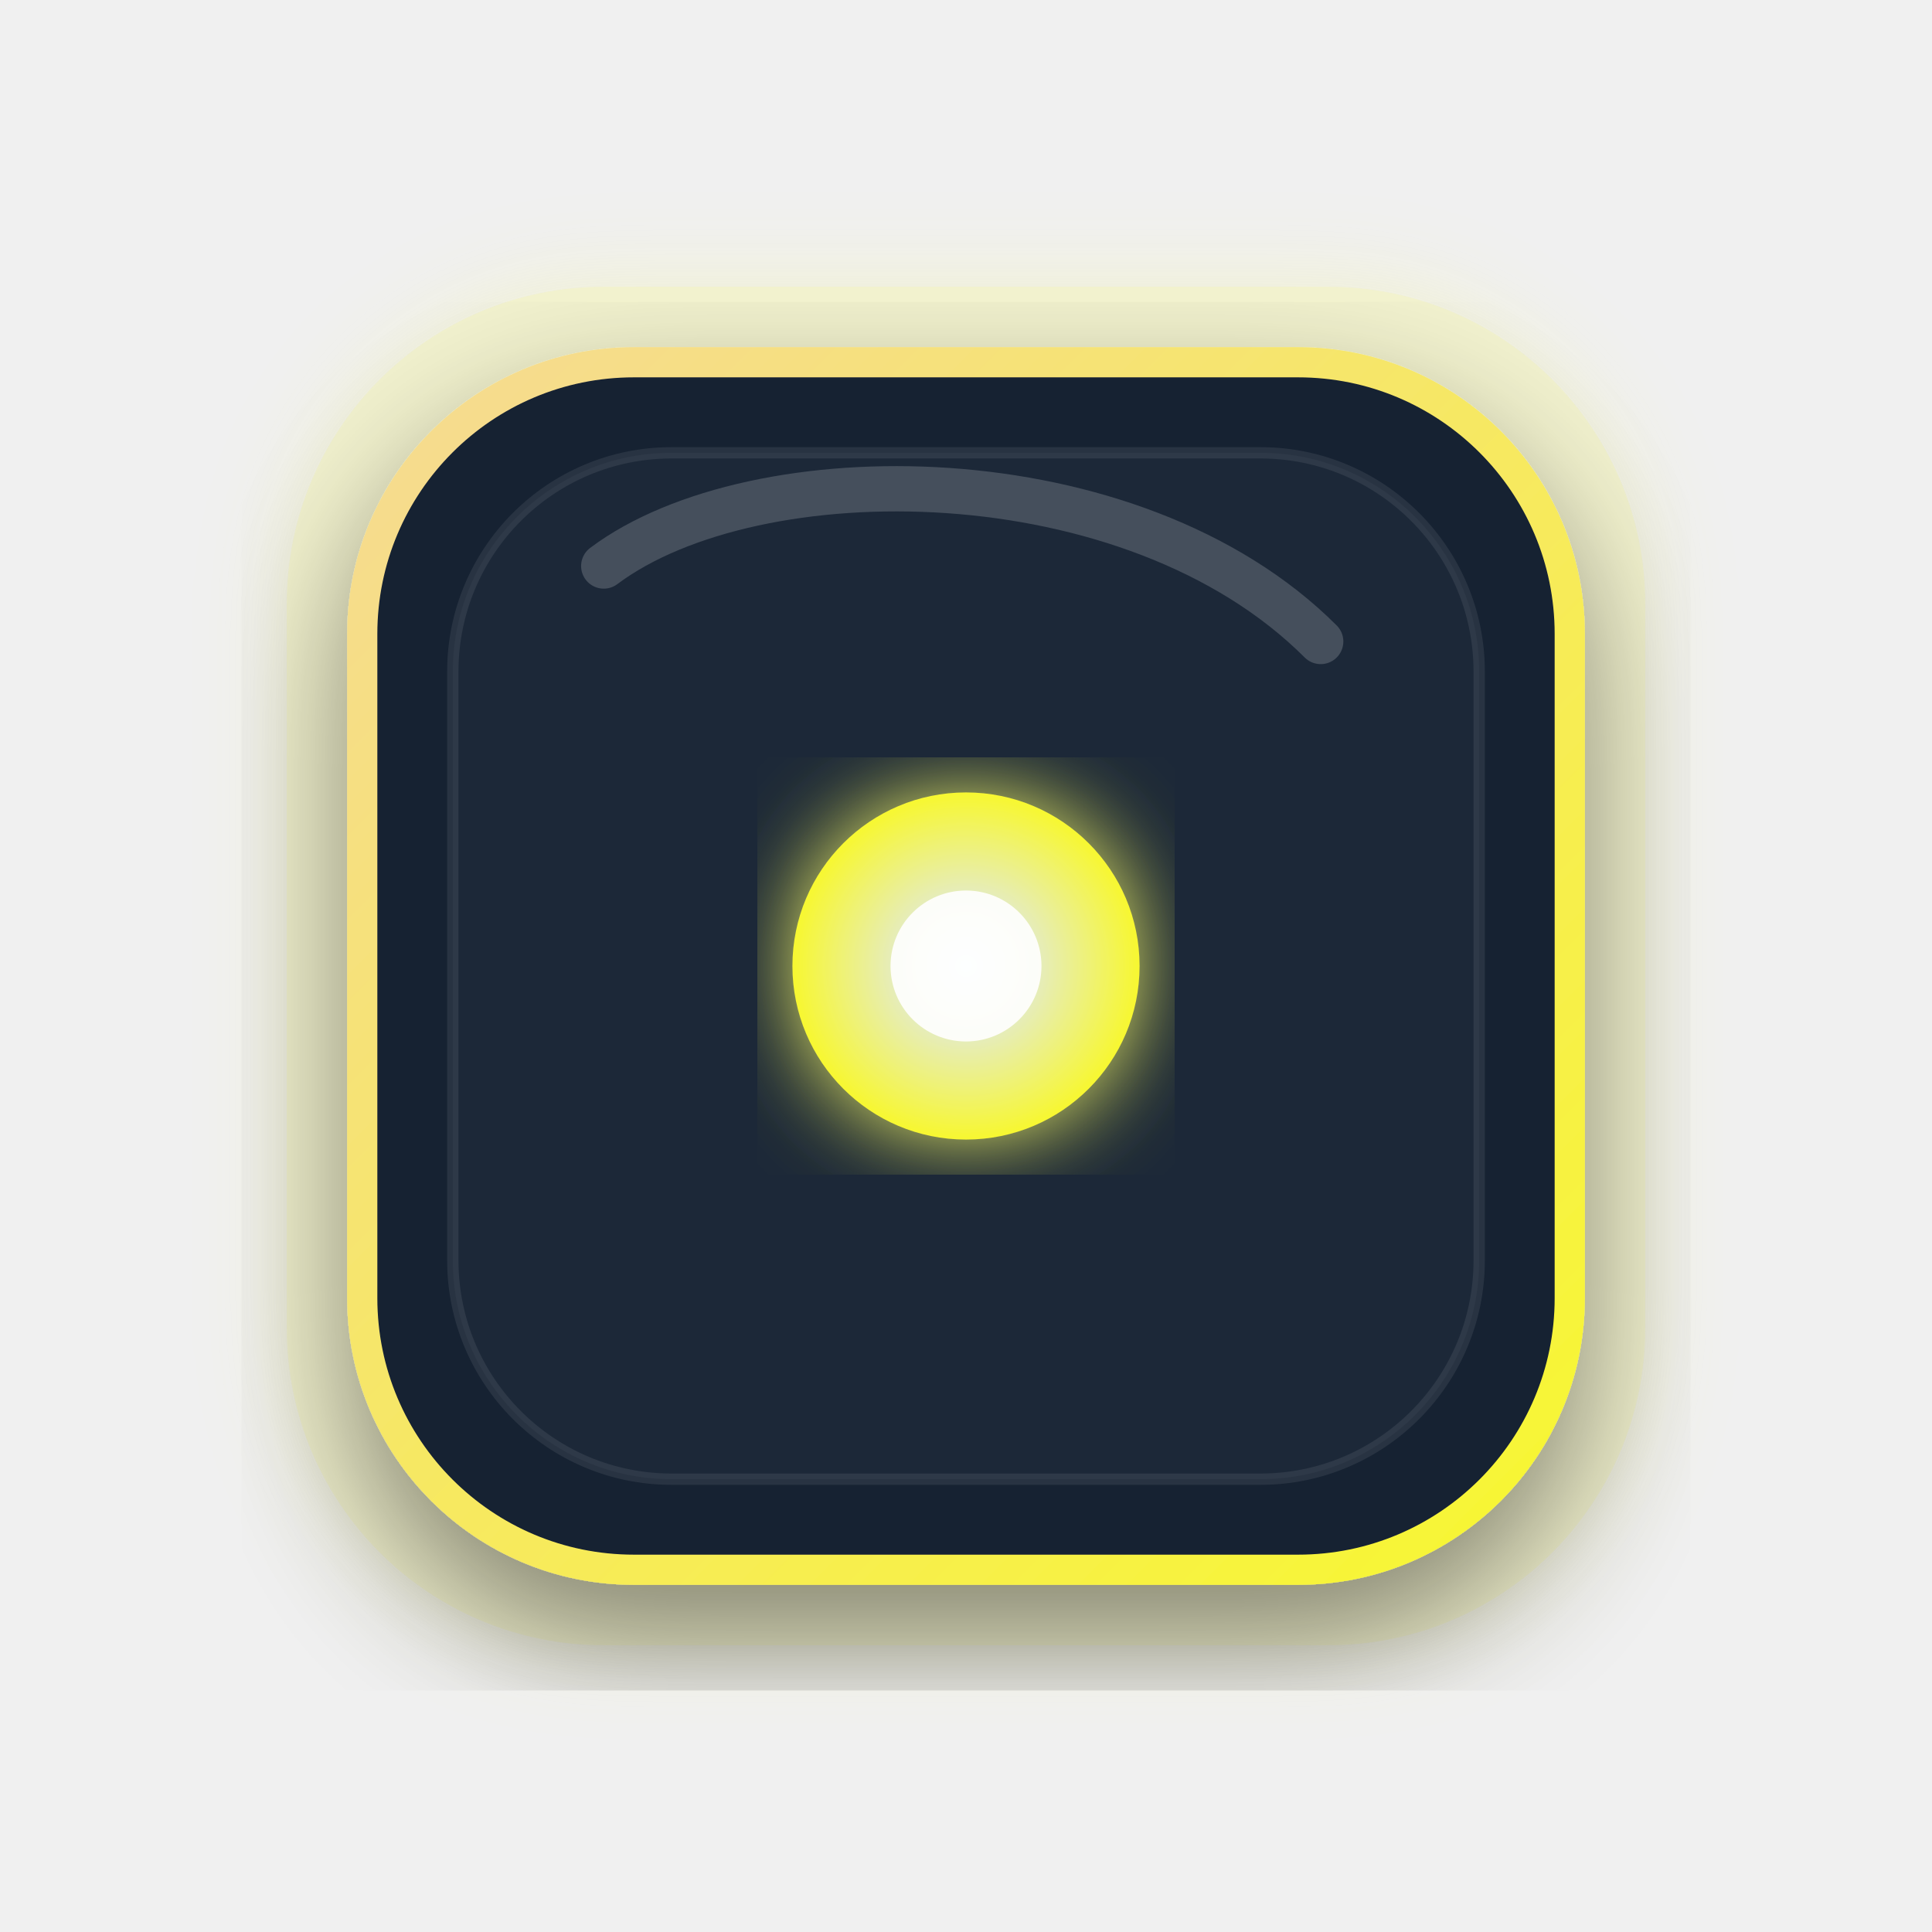
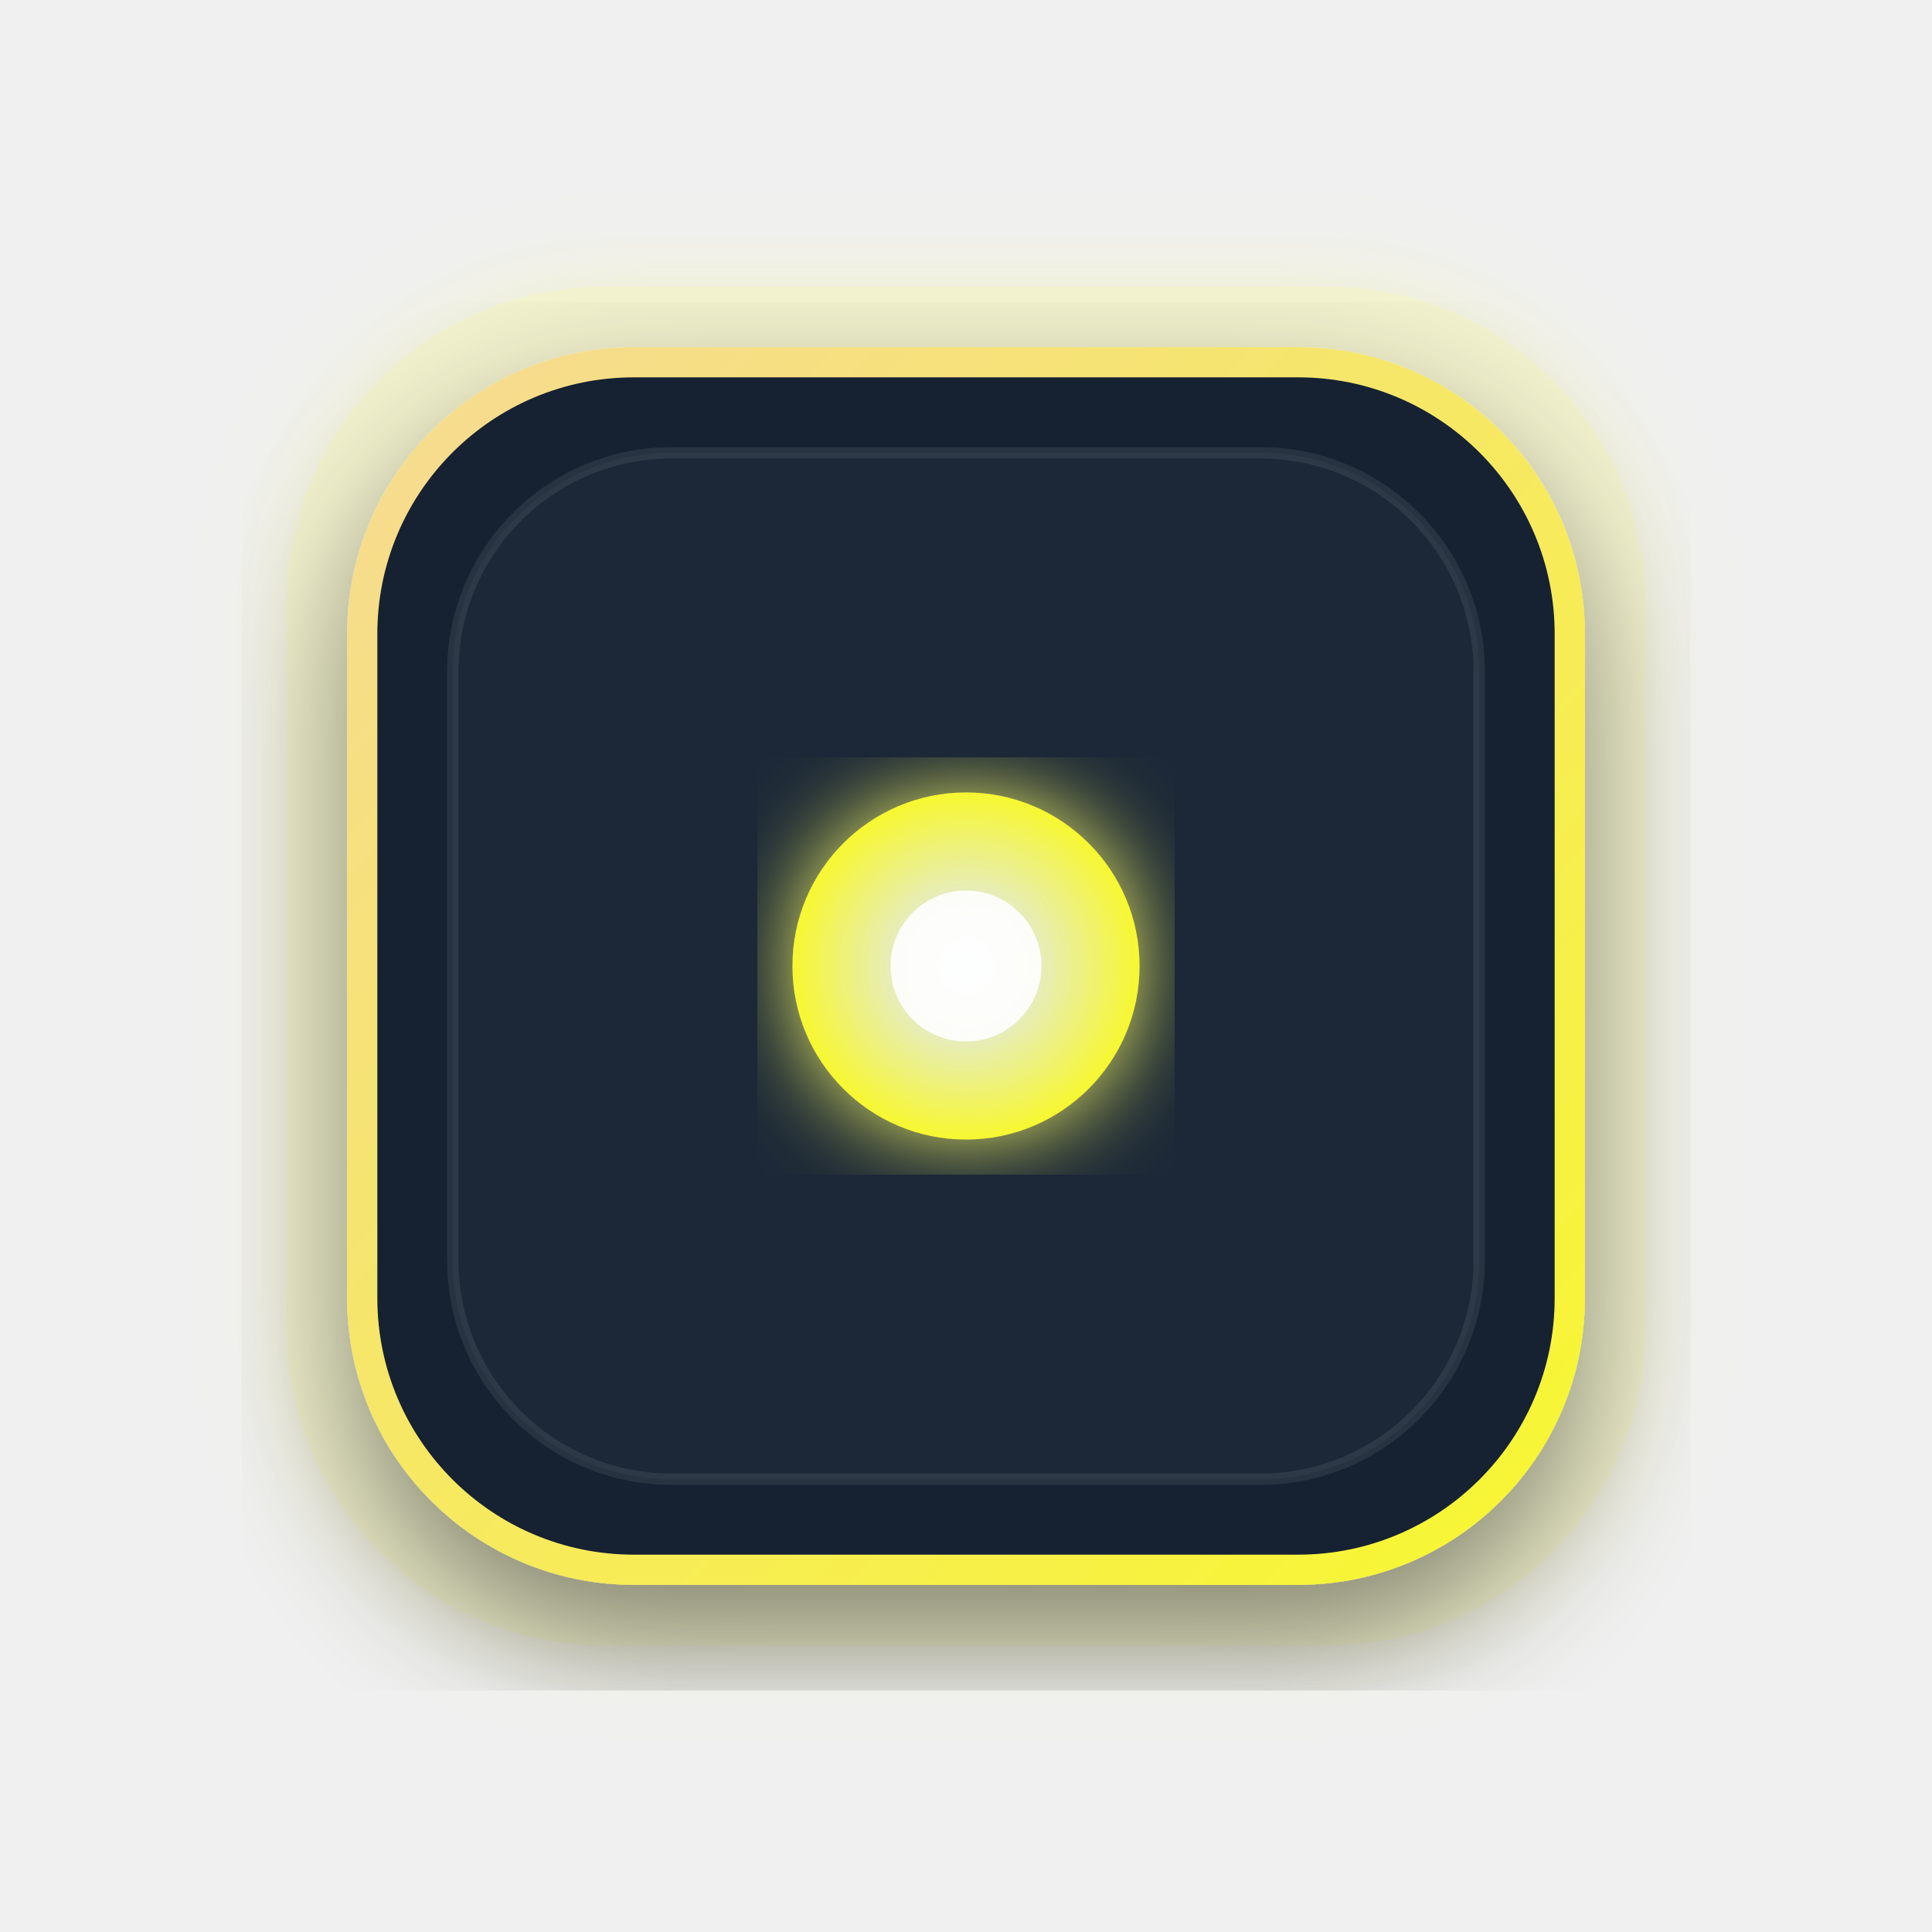
<svg xmlns="http://www.w3.org/2000/svg" width="512" height="512" viewBox="0 0 512 512" fill="none">
  <defs>
    <linearGradient id="bg" x1="0" y1="0" x2="512" y2="512">
      <stop offset="0%" stop-color="#162033" />
      <stop offset="100%" stop-color="#0B1220" />
    </linearGradient>
    <linearGradient id="edge" x1="0" y1="0" x2="1" y2="1">
      <stop offset="0%" stop-color="#F6DA93FF" />
      <stop offset="100%" stop-color="#F7F730FF" />
    </linearGradient>
    <radialGradient id="core">
      <stop offset="0%" stop-color="#E9FCFF" />
      <stop offset="40%" stop-color="#E5ECC1FF" />
      <stop offset="100%" stop-color="#F7F730FF" />
    </radialGradient>
    <filter id="glow">
      <feGaussianBlur stdDeviation="12" result="blur" />
      <feMerge>
        <feMergeNode in="blur" />
        <feMergeNode in="SourceGraphic" />
      </feMerge>
    </filter>
    <filter id="shadow">
      <feDropShadow dx="0" dy="16" stdDeviation="18" flood-color="#000000" flood-opacity="0.45" />
    </filter>
  </defs>
  <rect x="76" y="76" width="360" height="360" rx="84" fill="#F7F730FF" opacity="0.18" filter="url(#glow)" />
  <rect x="96" y="96" width="320" height="320" rx="72" fill="url(#bg)" stroke="url(#edge)" stroke-width="8" filter="url(#shadow)" />
  <rect x="120" y="120" width="272" height="272" rx="58" fill="rgba(255,255,255,.03)" stroke="rgba(255,255,255,.08)" stroke-width="3" />
-   <path d="M160 150C200 120 300 120 350 170" stroke="rgba(255,255,255,.18)" stroke-width="12" stroke-linecap="round" />
  <circle cx="256" cy="256" r="46" fill="url(#core)" filter="url(#glow)" />
  <circle cx="256" cy="256" r="20" fill="#FFFFFF" opacity="0.9" />
</svg>
